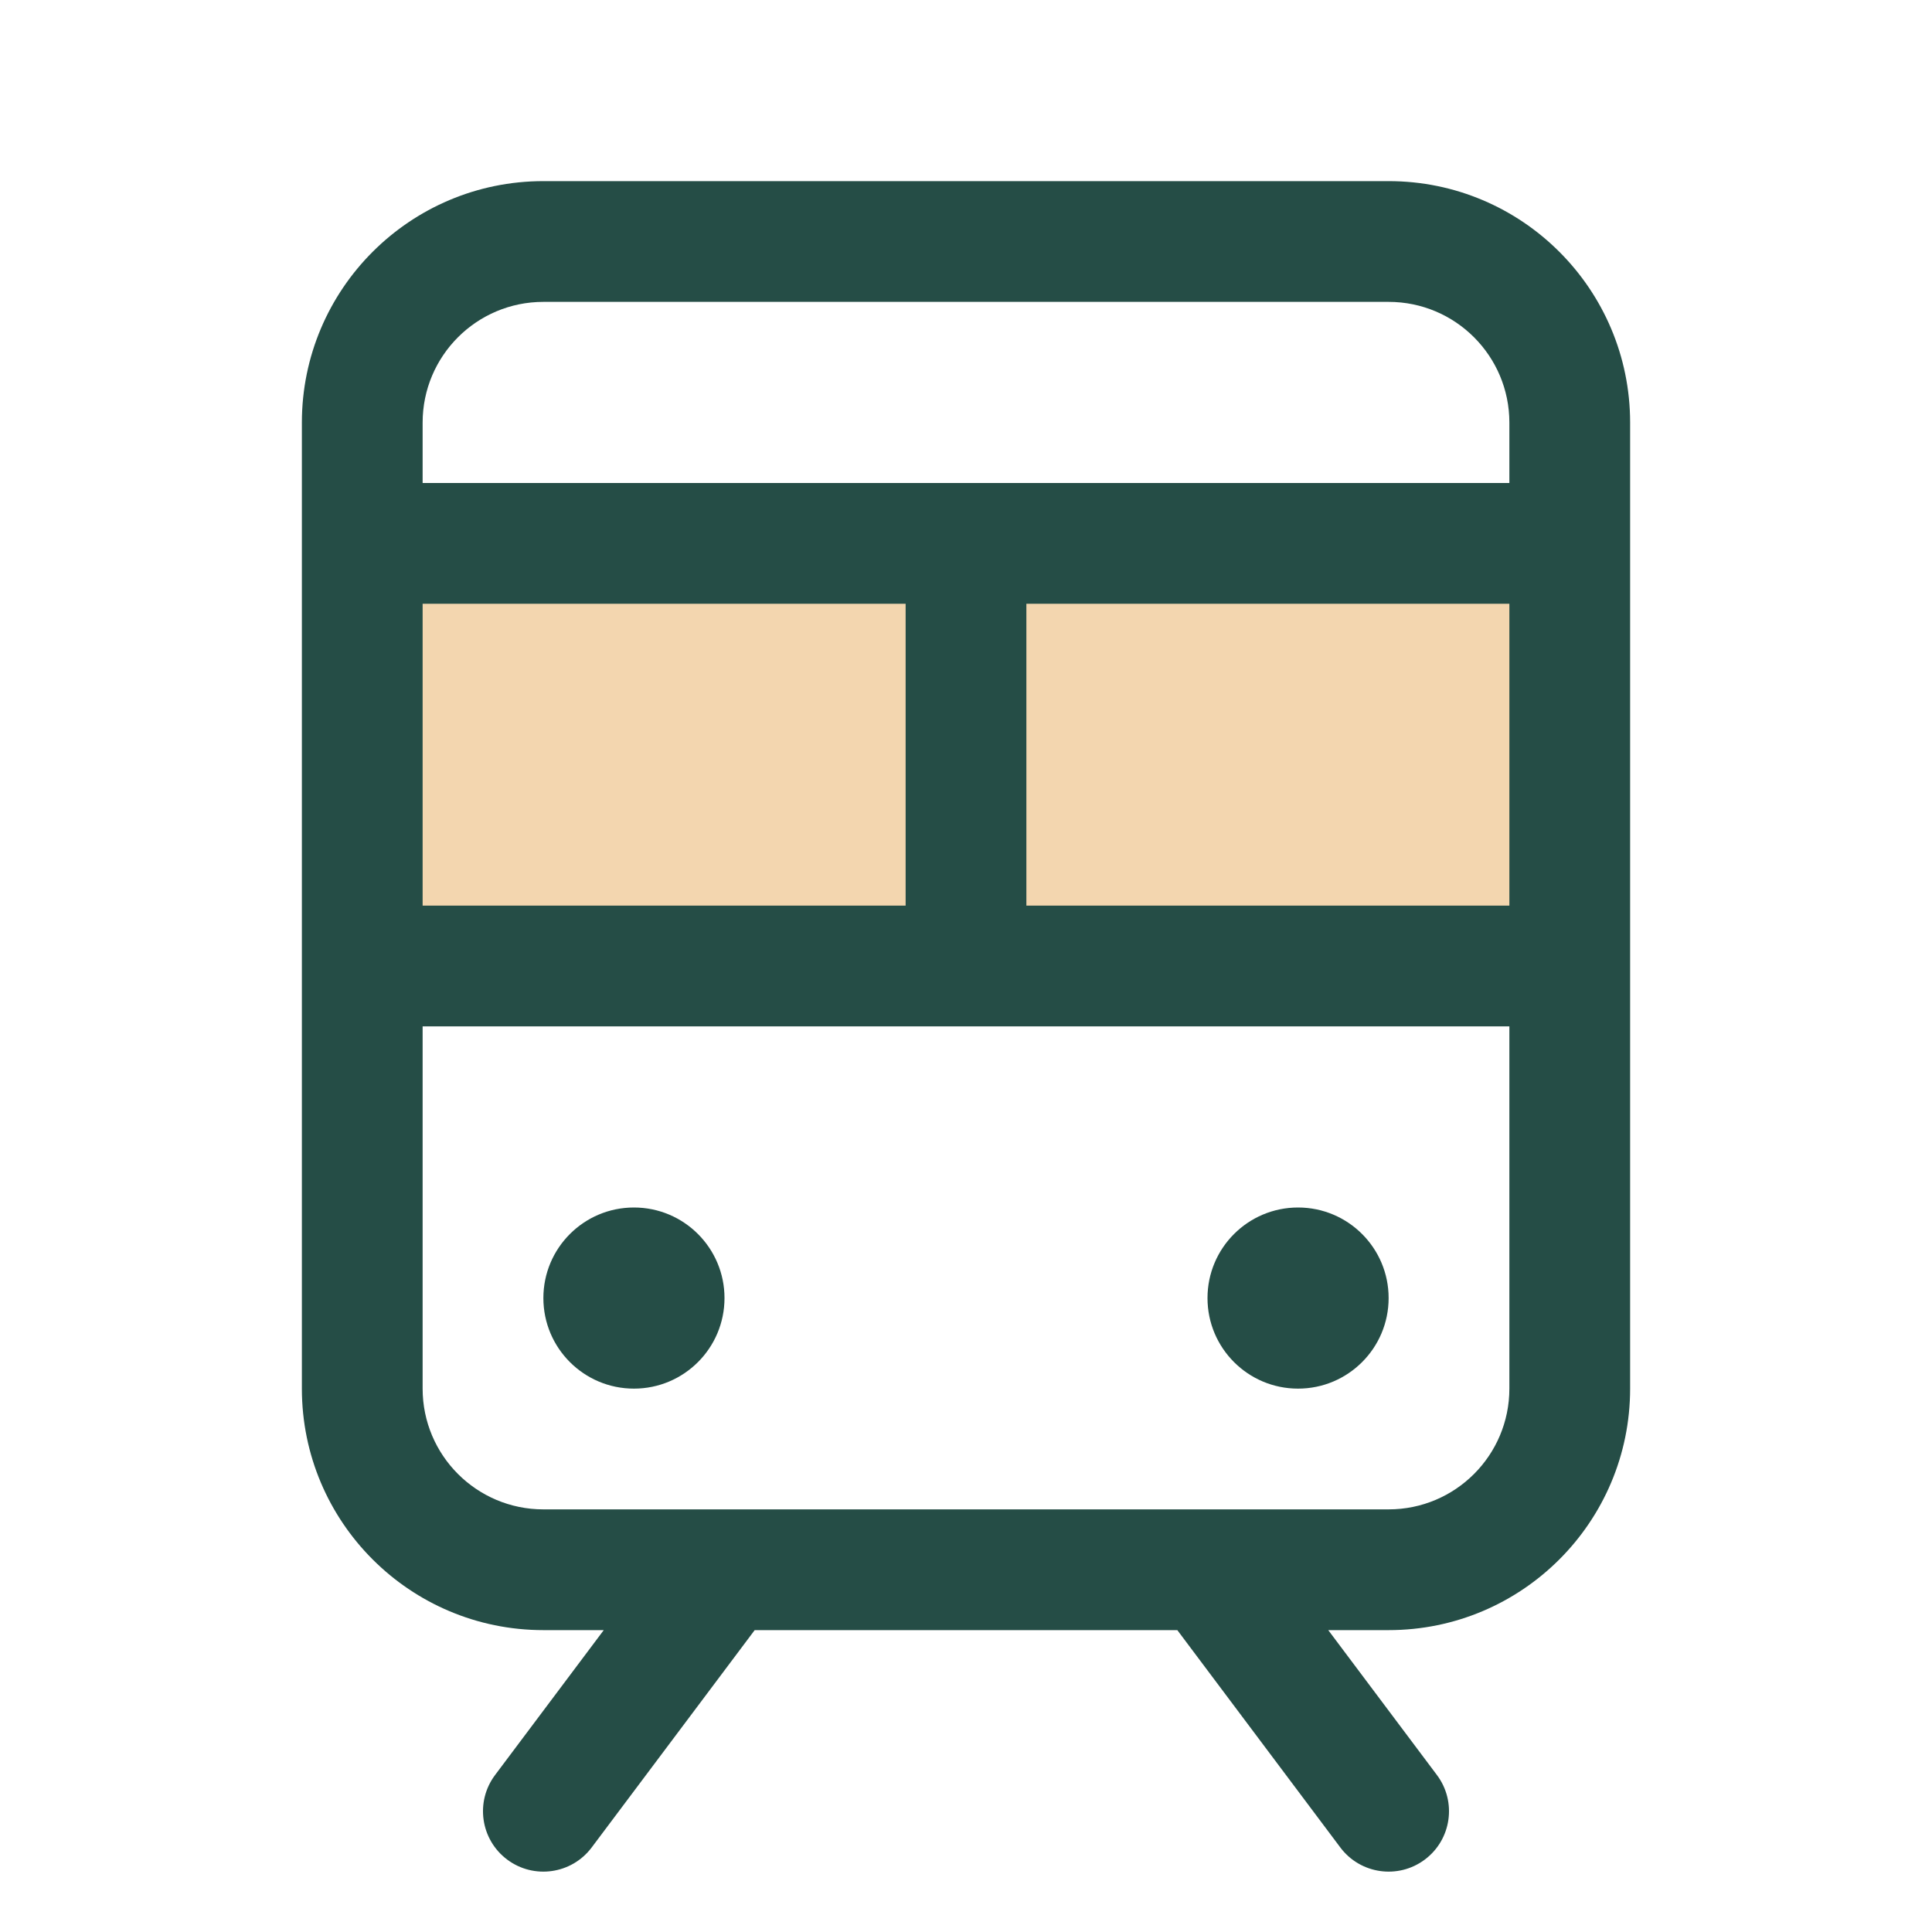
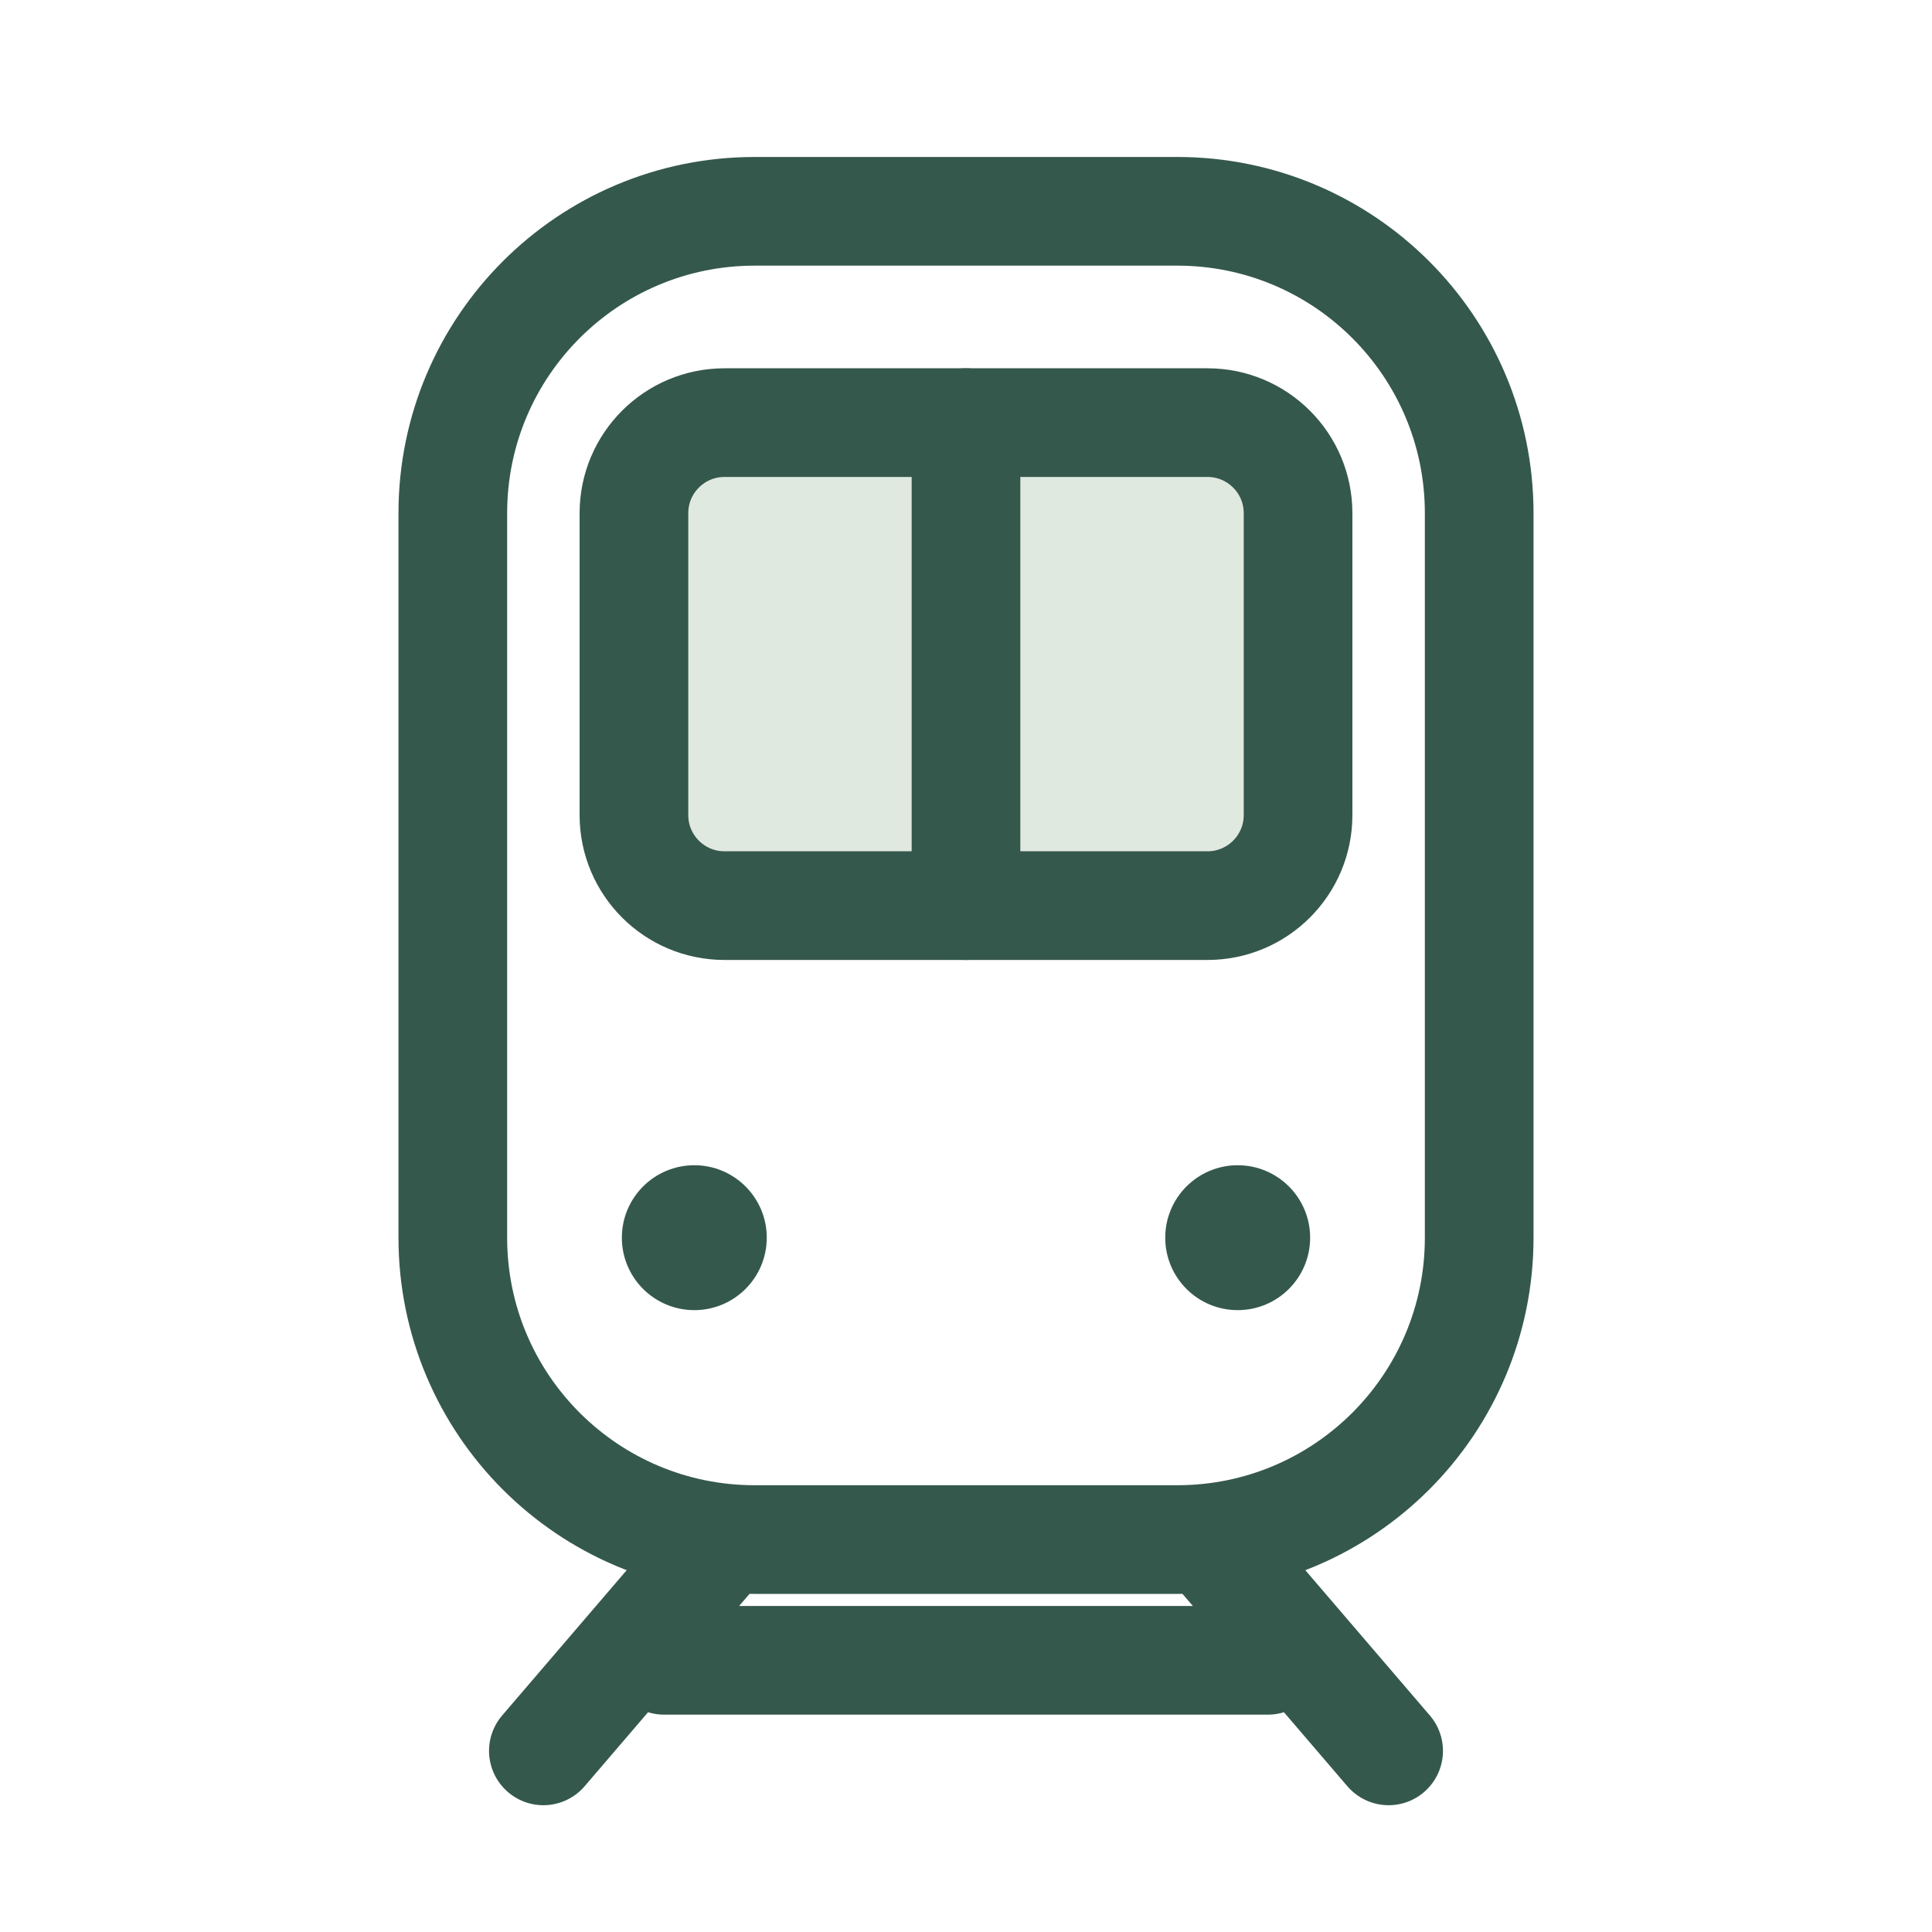
- <svg xmlns="http://www.w3.org/2000/svg" viewBox="0 0 256 256" fill="#254d46">
-   <path d="M208,72v56H48V72Z" fill="#e6aa58" opacity="0.48" />
-   <path d="M184,24H72A32,32,0,0,0,40,56V184a32,32,0,0,0,32,32h8L65.6,235.2a8,8,0,1,0,12.8,9.6L100,216h56l21.6,28.8a8,8,0,1,0,12.8-9.6L176,216h8a32,32,0,0,0,32-32V56A32,32,0,0,0,184,24ZM56,120V80h64v40Zm80-40h64v40H136ZM72,40H184a16,16,0,0,1,16,16v8H56V56A16,16,0,0,1,72,40ZM184,200H72a16,16,0,0,1-16-16V136H200v48A16,16,0,0,1,184,200ZM96,172a12,12,0,1,1-12-12A12,12,0,0,1,96,172Zm88,0a12,12,0,1,1-12-12A12,12,0,0,1,184,172Z" />
+ <svg xmlns="http://www.w3.org/2000/svg" viewBox="0 0 32 32" fill="none" stroke="#35584d" stroke-width="1.8" stroke-linecap="round" stroke-linejoin="round">
+   <rect x="7.5" y="3.5" width="17" height="22" rx="5" />
+   <rect x="10.5" y="7" width="11" height="8" rx="1.5" fill="#e0e9df" />
+   <path d="M16 7v8M12 25.5 9 29m11-3.5 3 3.5M11 27.5h10" />
+   <circle cx="11.5" cy="20.5" r="1.2" fill="#35584d" stroke="none" />
+   <circle cx="20.5" cy="20.5" r="1.2" fill="#35584d" stroke="none" />
</svg>
